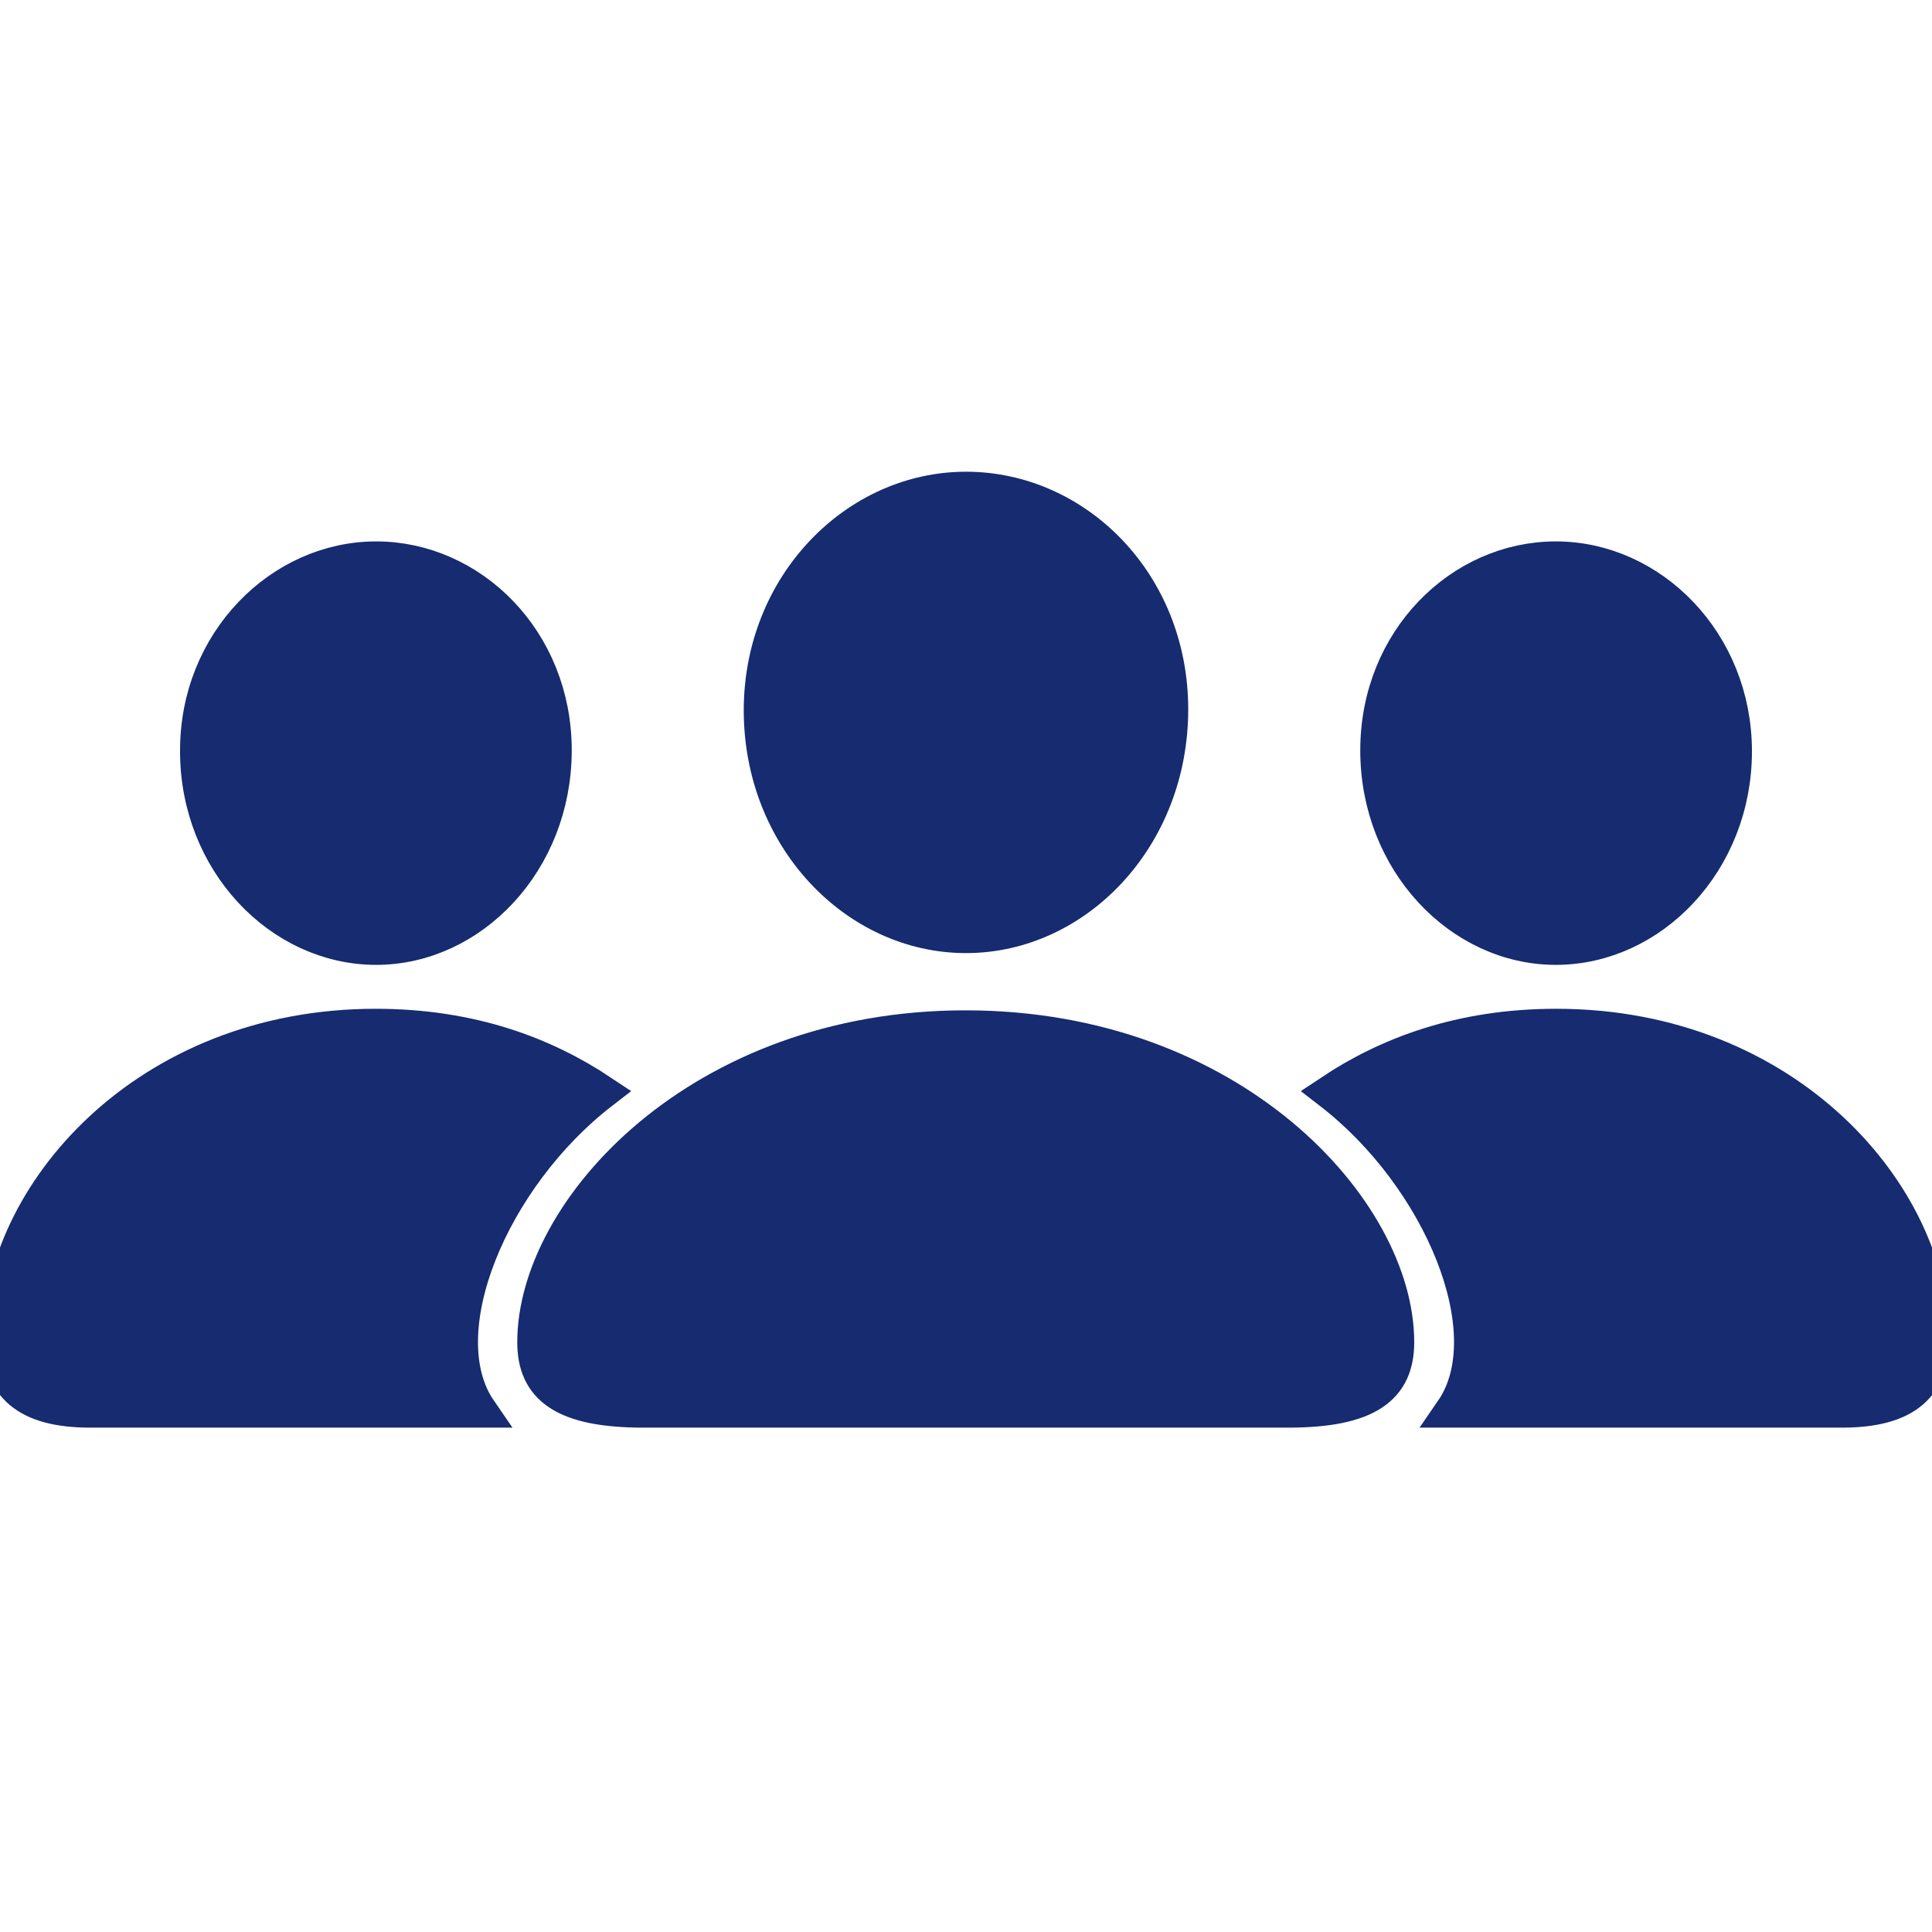
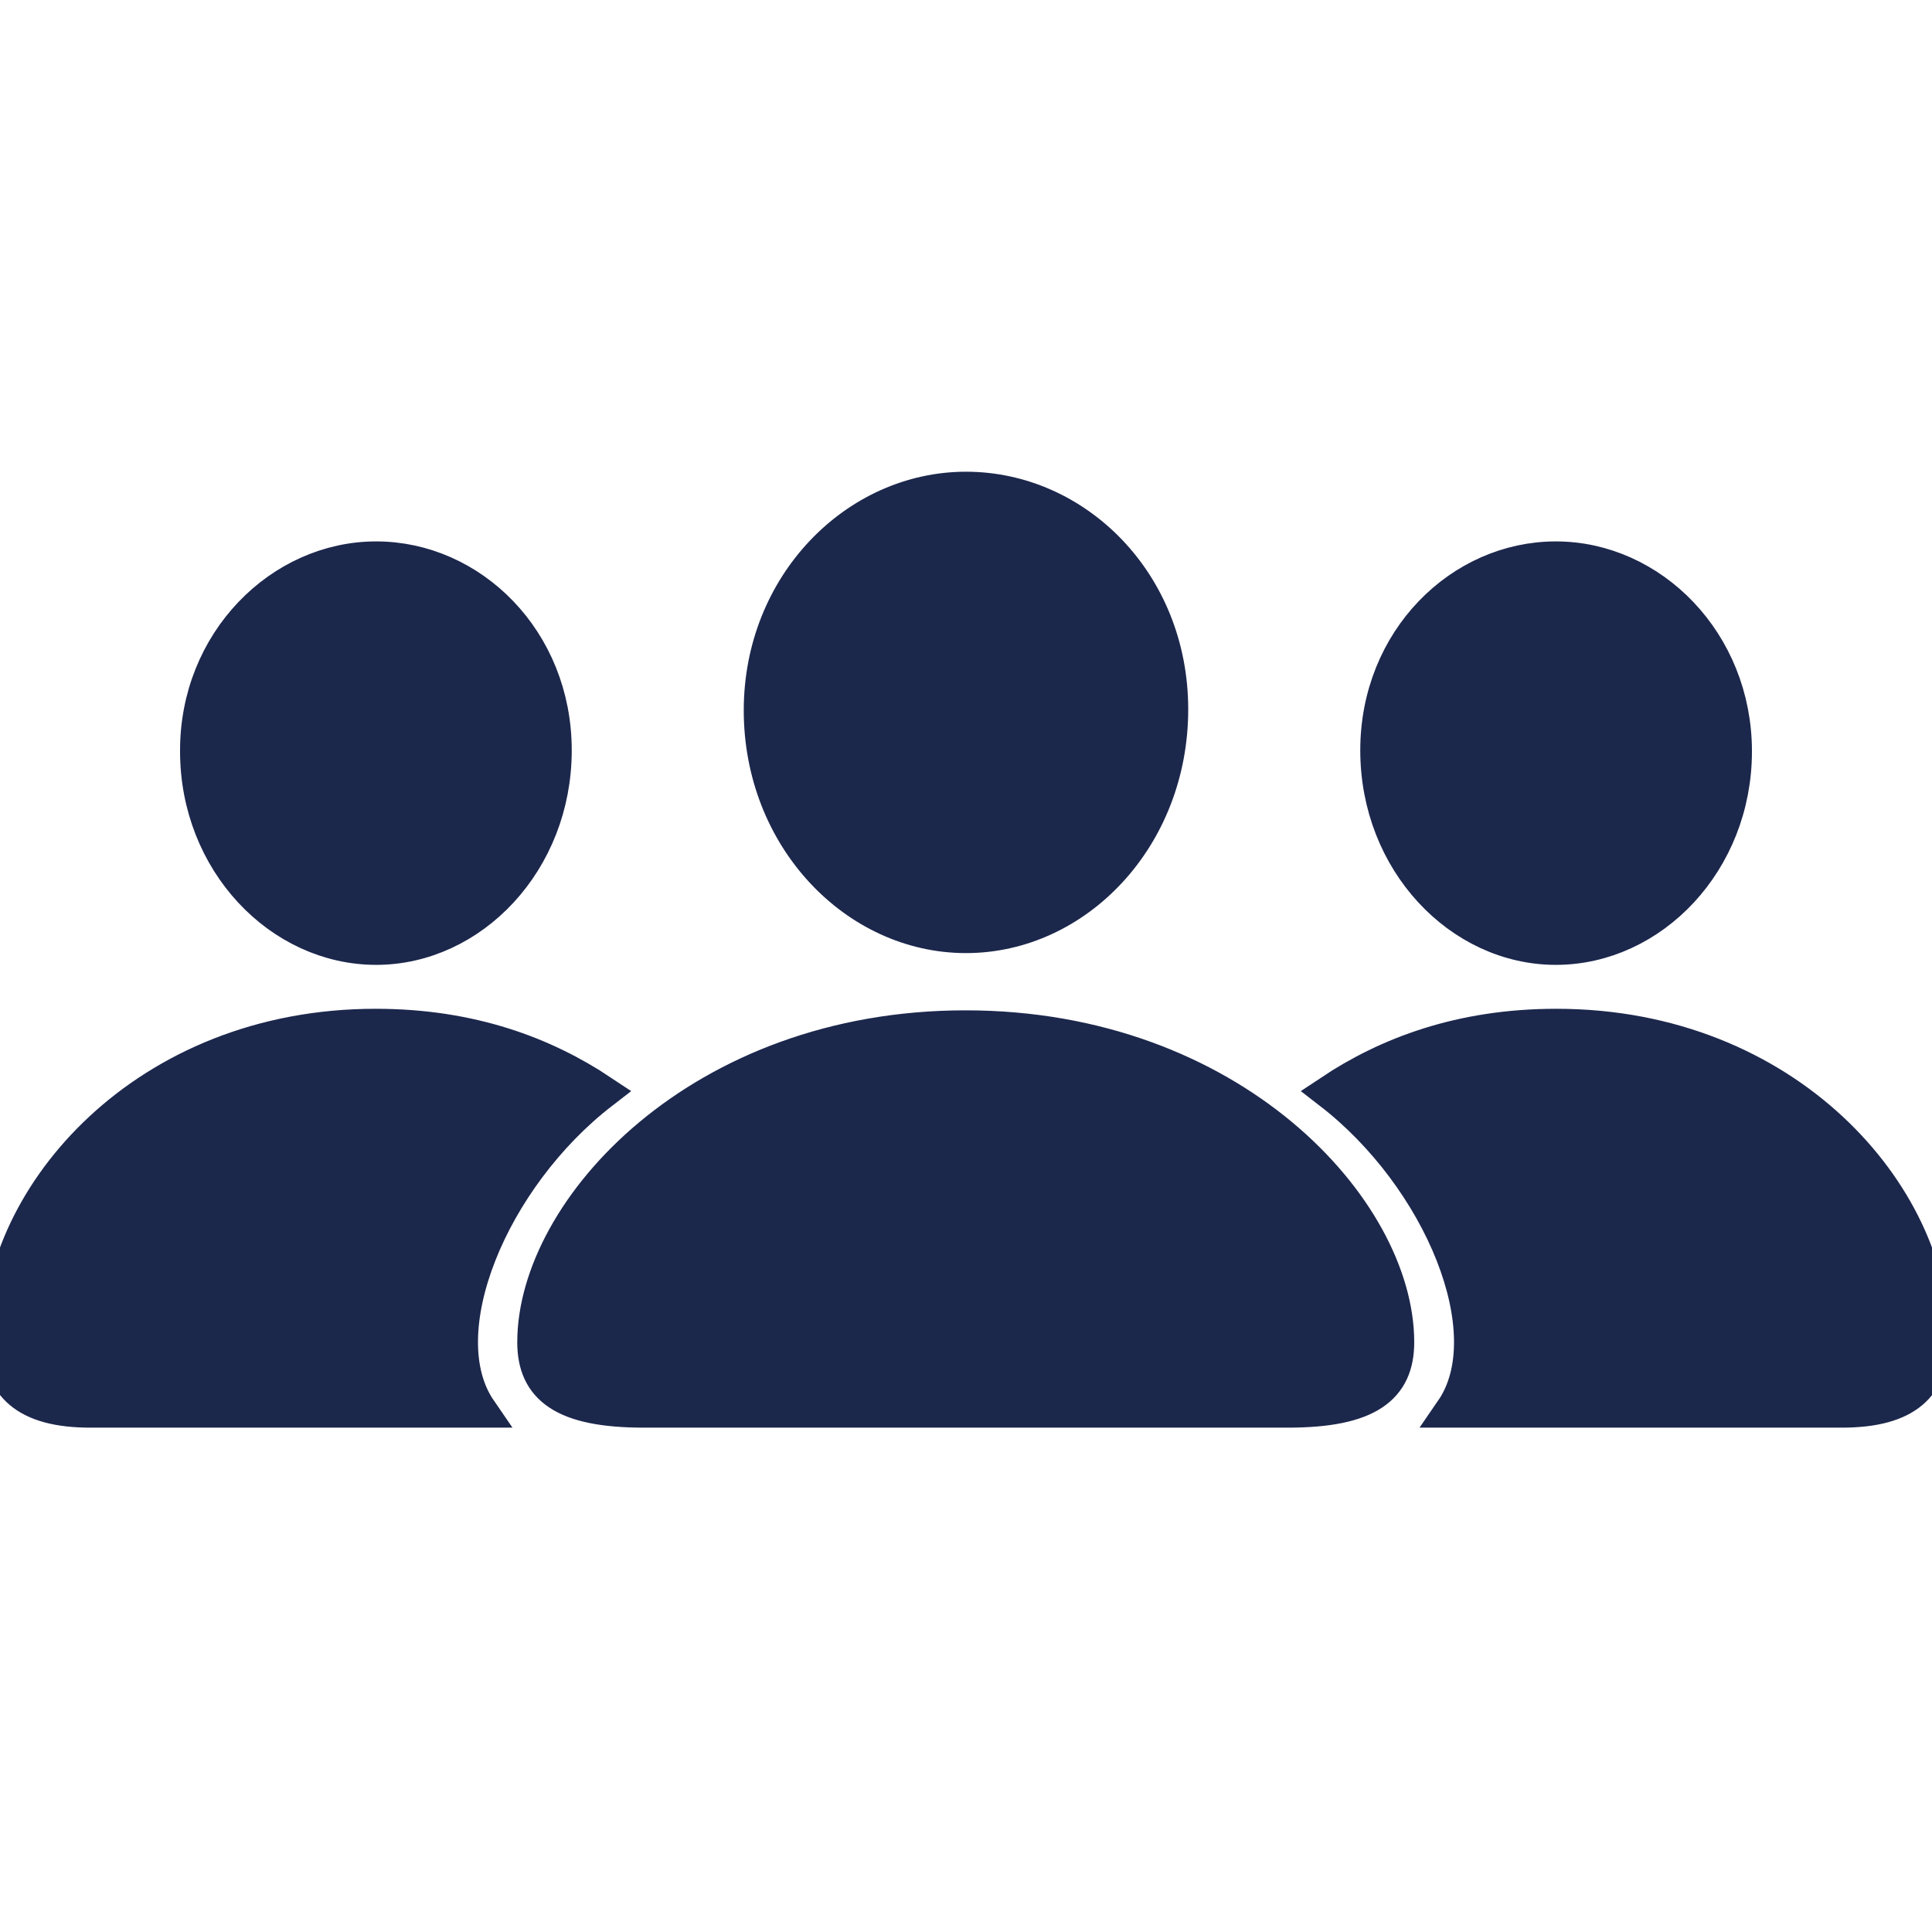
- <svg xmlns="http://www.w3.org/2000/svg" fill="#162B70" width="800px" height="800px" viewBox="0 0 56 56" stroke="#162B70">
+ <svg xmlns="http://www.w3.org/2000/svg" fill="#1C274C" width="800px" height="800px" viewBox="0 0 56 56" stroke="#1C274C">
  <g id="SVGRepo_bgCarrier" stroke-width="0" />
  <g id="SVGRepo_tracerCarrier" stroke-linecap="round" stroke-linejoin="round" />
  <g id="SVGRepo_iconCarrier">
    <path d="M 28 27.126 C 31.194 27.126 33.941 24.274 33.941 20.56 C 33.941 16.891 31.179 14.173 28 14.173 C 24.821 14.173 22.058 16.951 22.058 20.59 C 22.058 24.274 24.806 27.126 28 27.126 Z M 10.903 27.467 C 13.666 27.467 16.072 24.972 16.072 21.748 C 16.072 18.555 13.651 16.193 10.903 16.193 C 8.14 16.193 5.704 18.614 5.719 21.778 C 5.719 24.972 8.125 27.467 10.903 27.467 Z M 45.097 27.467 C 47.875 27.467 50.281 24.972 50.281 21.778 C 50.281 18.614 47.86 16.193 45.097 16.193 C 42.349 16.193 39.928 18.555 39.928 21.748 C 39.928 24.972 42.334 27.467 45.097 27.467 Z M 2.614 40.881 L 13.903 40.881 C 12.359 38.638 14.245 34.122 17.439 31.656 C 15.79 30.557 13.666 29.74 10.888 29.74 C 4.189 29.74 0 34.686 0 38.801 C 0 40.138 .743 40.881 2.614 40.881 Z M 53.386 40.881 C 55.272 40.881 56 40.138 56 38.801 C 56 34.686 51.811 29.74 45.112 29.74 C 42.334 29.74 40.21 30.557 38.561 31.656 C 41.755 34.122 43.641 38.638 42.097 40.881 Z M 18.657 40.881 L 37.328 40.881 C 39.66 40.881 40.492 40.212 40.492 38.905 C 40.492 35.073 35.694 29.785 27.985 29.785 C 20.291 29.785 15.493 35.073 15.493 38.905 C 15.493 40.212 16.325 40.881 18.657 40.881 Z" />
  </g>
</svg>
